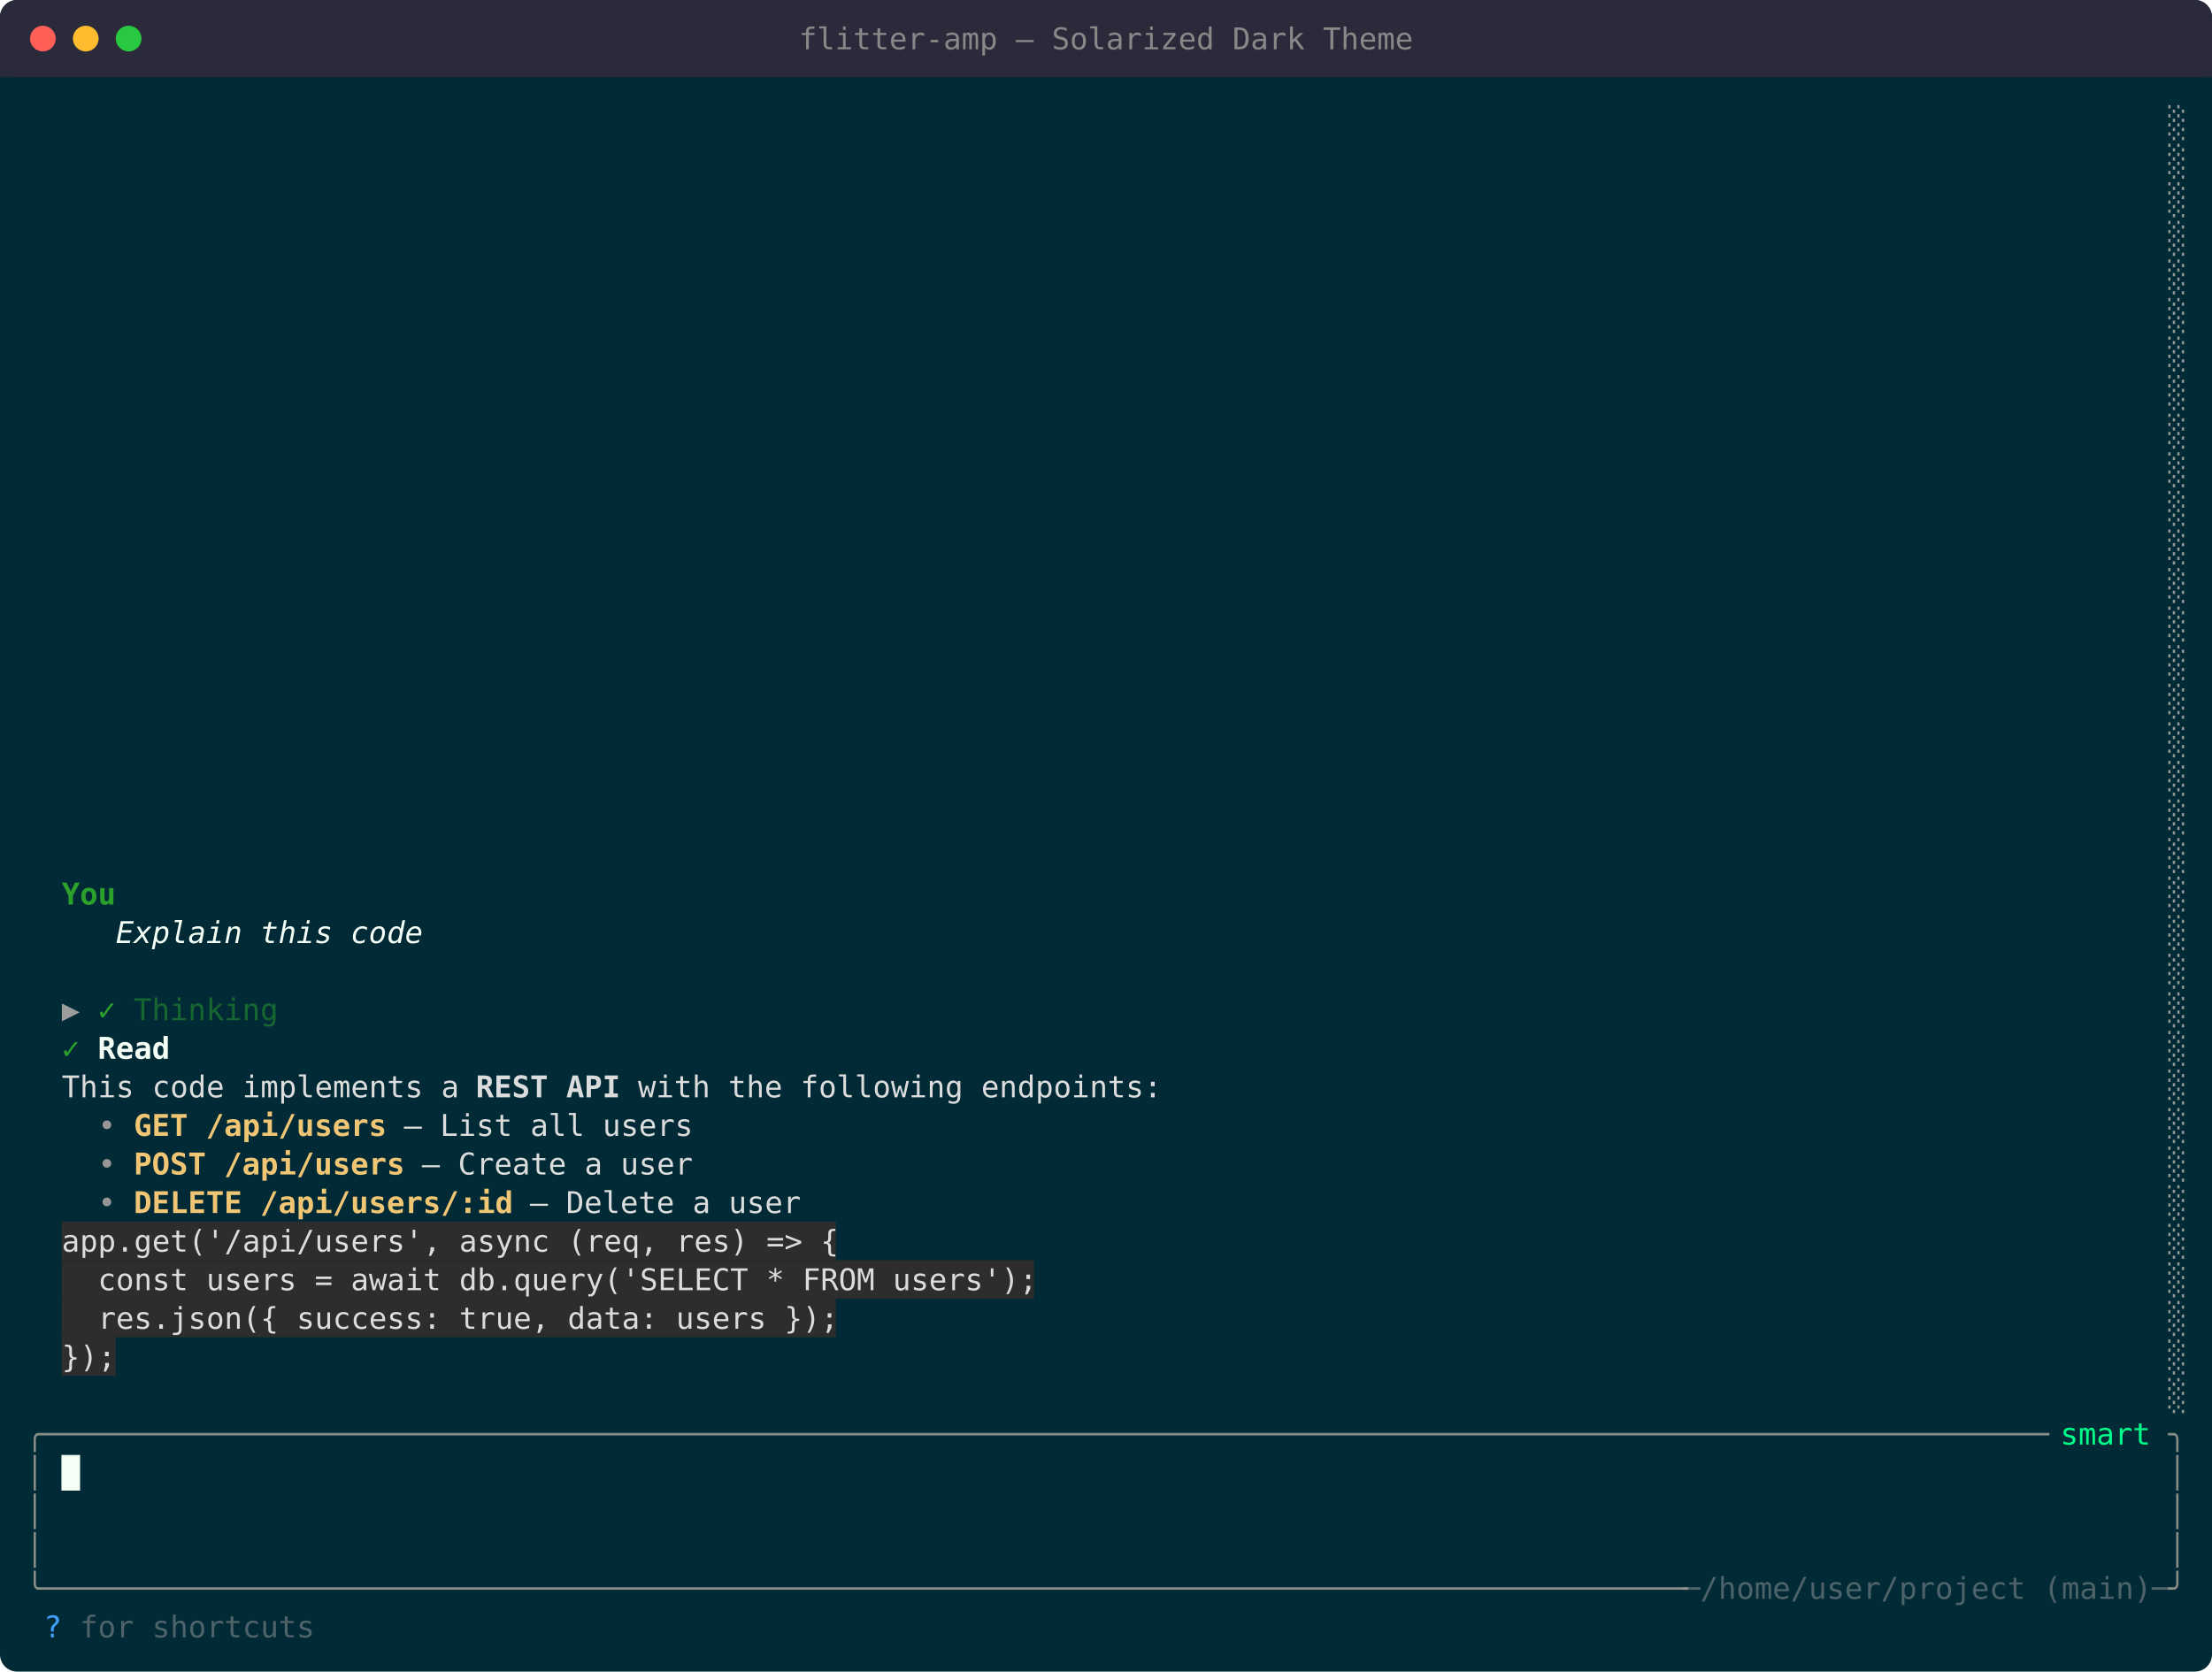
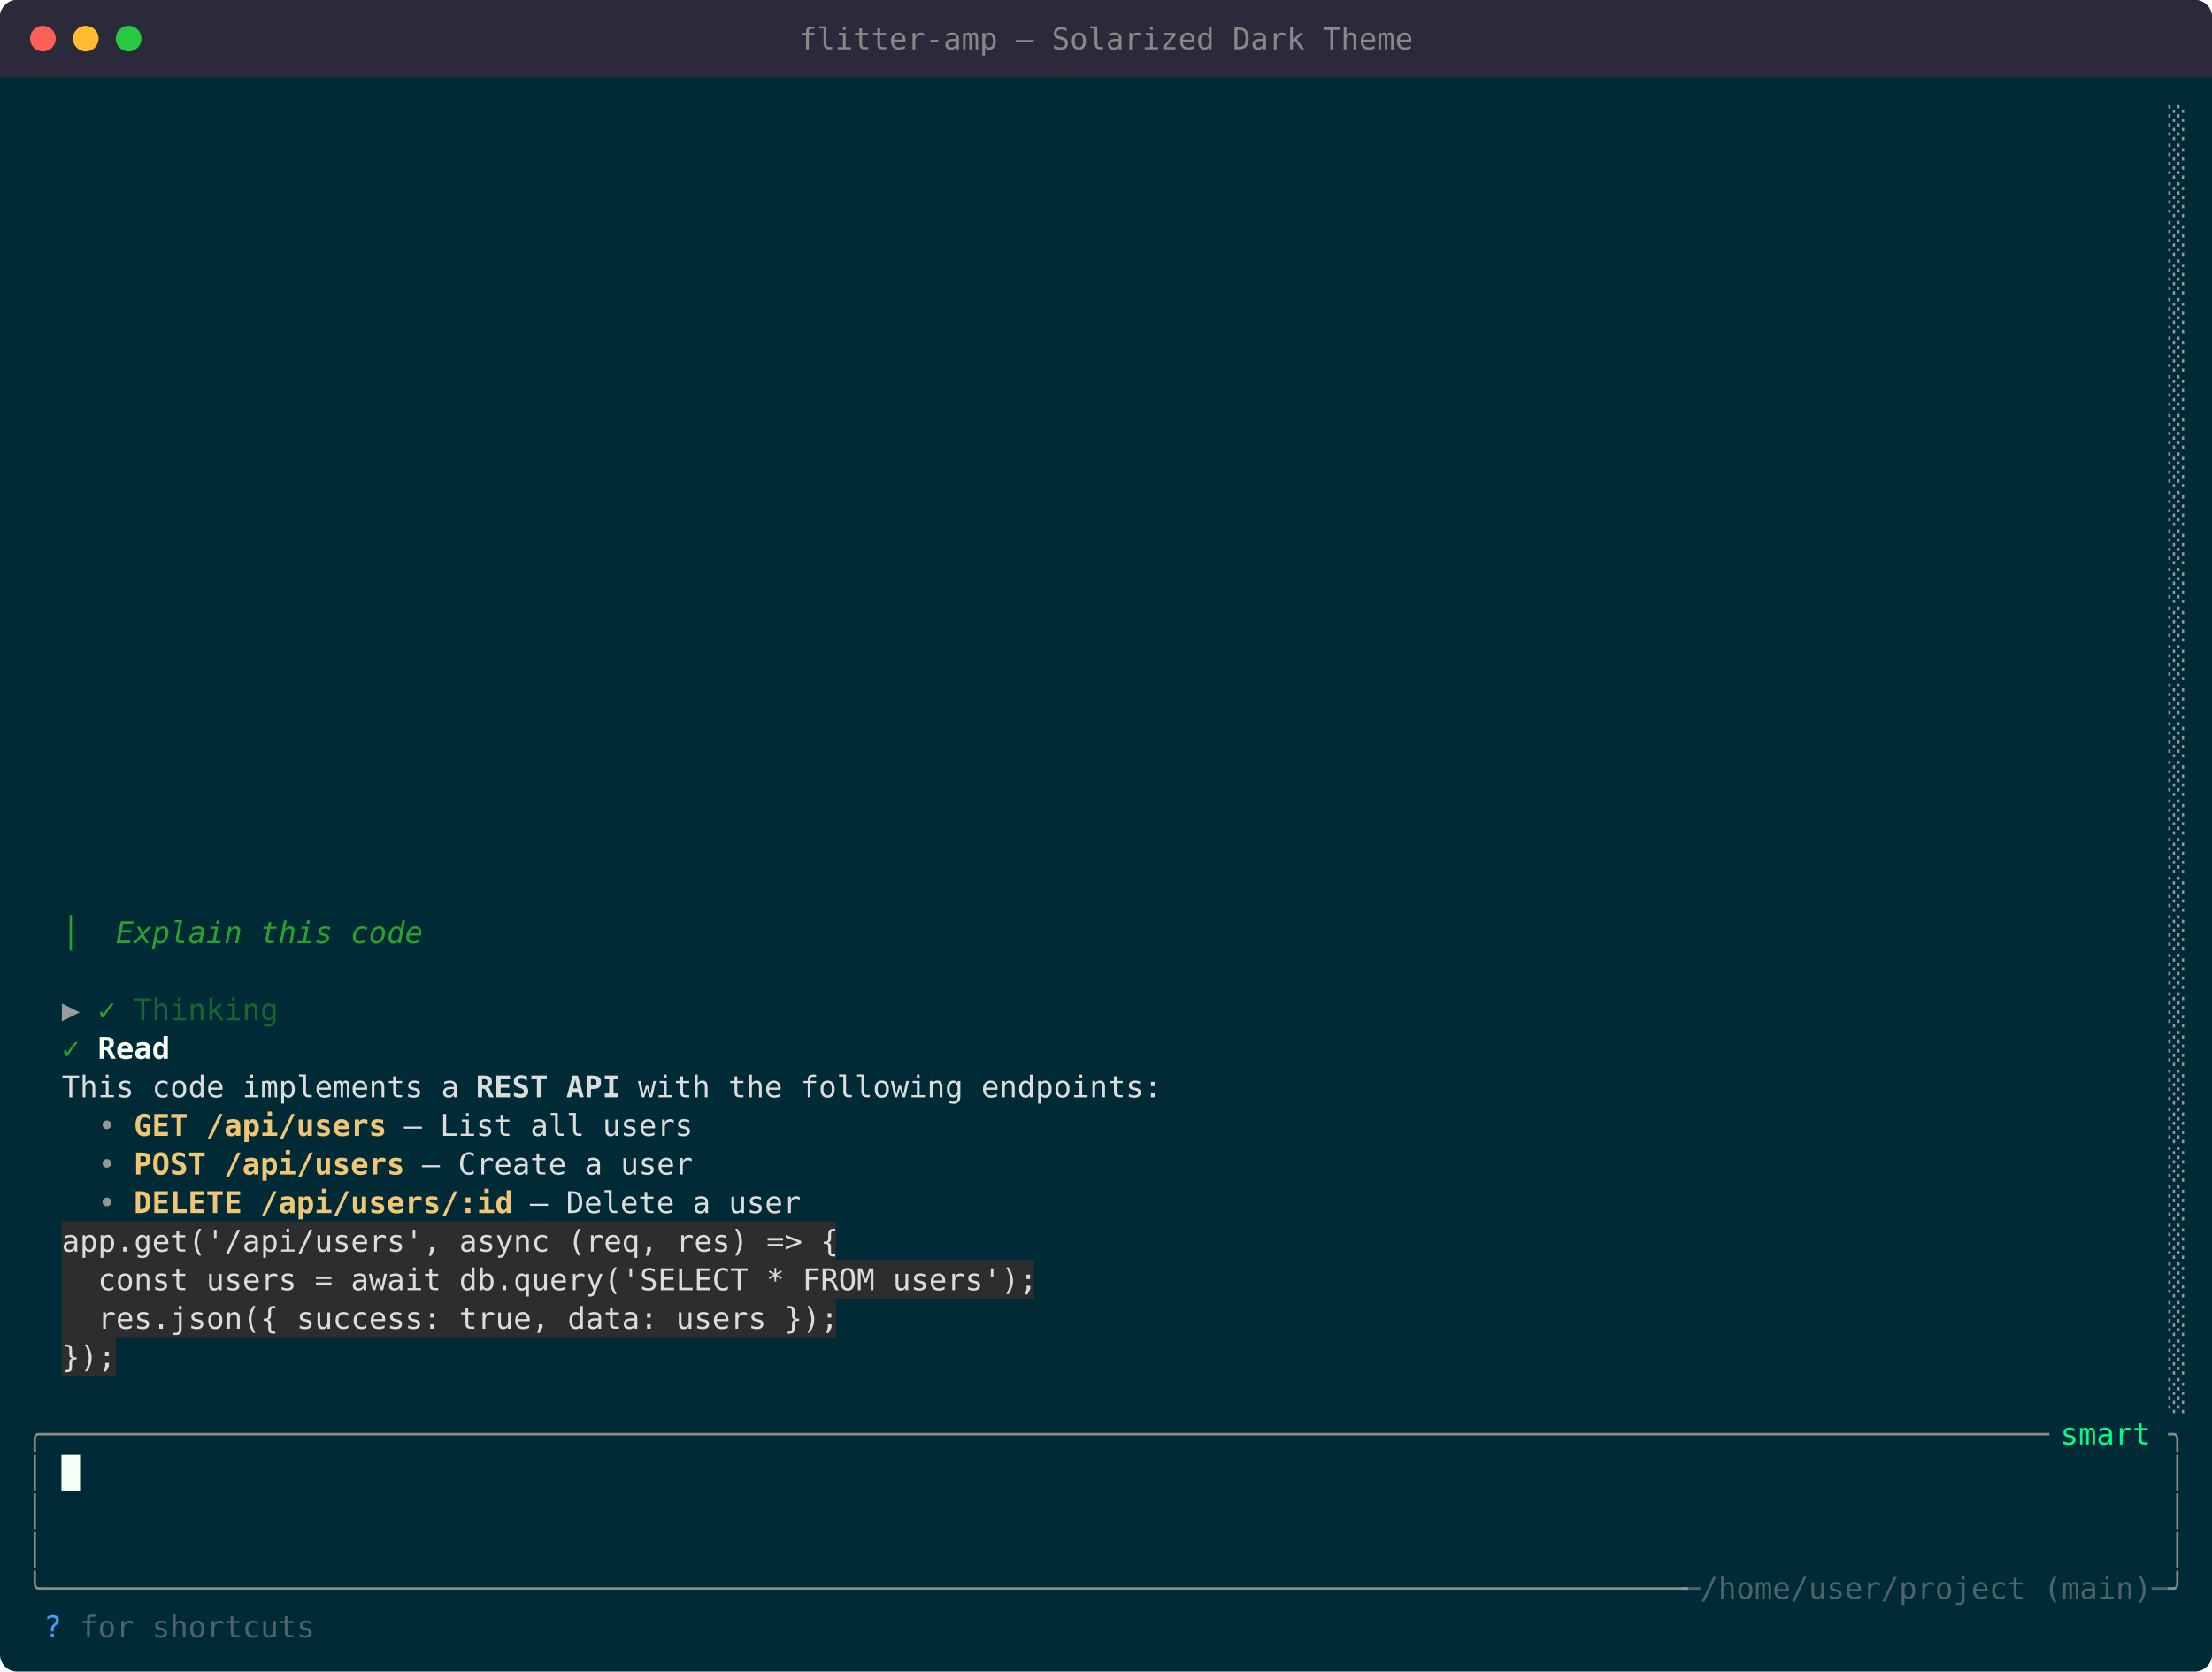
<svg xmlns="http://www.w3.org/2000/svg" viewBox="0 0 1032 780" width="1032" height="780">
  <defs>
    <style>text { font-family: JetBrains Mono, Menlo, Consolas, monospace; font-size: 14px; }</style>
  </defs>
  <rect width="1032" height="780" fill="#002b36" rx="8" ry="8" />
  <rect x="0" y="0" width="1032" height="36" fill="#2a2a3a" rx="8" ry="8" />
  <rect x="0" y="18" width="1032" height="18" fill="#2a2a3a" />
  <circle cx="20" cy="18" r="6" fill="#ff5f57" />
  <circle cx="40" cy="18" r="6" fill="#febc2e" />
  <circle cx="60" cy="18" r="6" fill="#28c840" />
  <text x="516" y="23" text-anchor="middle" font-family="JetBrains Mono, Menlo, Consolas, monospace" font-size="12" fill="#888">flitter-amp — Solarized Dark Theme</text>
  <text x="1011.6" y="62.04" style="fill:#969896" xml:space="preserve">░</text>
  <text x="1011.6" y="80.04" style="fill:#969896" xml:space="preserve">░</text>
  <text x="1011.6" y="98.04" style="fill:#969896" xml:space="preserve">░</text>
  <text x="1011.6" y="116.04" style="fill:#969896" xml:space="preserve">░</text>
  <text x="1011.6" y="134.04" style="fill:#969896" xml:space="preserve">░</text>
  <text x="1011.6" y="152.04" style="fill:#969896" xml:space="preserve">░</text>
  <text x="1011.6" y="170.04" style="fill:#969896" xml:space="preserve">░</text>
  <text x="1011.6" y="188.04" style="fill:#969896" xml:space="preserve">░</text>
  <text x="1011.6" y="206.04" style="fill:#969896" xml:space="preserve">░</text>
  <text x="1011.6" y="224.04" style="fill:#969896" xml:space="preserve">░</text>
  <text x="1011.6" y="242.04" style="fill:#969896" xml:space="preserve">░</text>
  <text x="1011.6" y="260.04" style="fill:#969896" xml:space="preserve">░</text>
  <text x="1011.6" y="278.04" style="fill:#969896" xml:space="preserve">░</text>
  <text x="1011.6" y="296.04" style="fill:#969896" xml:space="preserve">░</text>
  <text x="1011.6" y="314.04" style="fill:#969896" xml:space="preserve">░</text>
  <text x="1011.6" y="332.04" style="fill:#969896" xml:space="preserve">░</text>
  <text x="1011.6" y="350.04" style="fill:#969896" xml:space="preserve">░</text>
  <text x="1011.6" y="368.04" style="fill:#969896" xml:space="preserve">░</text>
  <text x="1011.6" y="386.04" style="fill:#969896" xml:space="preserve">░</text>
  <text x="1011.6" y="404.04" style="fill:#969896" xml:space="preserve">░</text>
-   <text x="28.8" y="422.04" style="fill:#2ba12b;font-weight:bold" xml:space="preserve">You</text>
  <text x="1011.6" y="422.04" style="fill:#969896" xml:space="preserve">░</text>
-   <text x="54" y="440.04" style="fill:#f6fff5;font-style:italic" xml:space="preserve">Explain this code</text>
+   <text x="28.8" y="440.04" style="fill:#2ba12b" xml:space="preserve">│</text>
+   <text x="54" y="440.04" style="fill:#2ba12b;font-style:italic" xml:space="preserve">Explain this code</text>
  <text x="1011.6" y="440.04" style="fill:#969896" xml:space="preserve">░</text>
  <text x="1011.6" y="458.04" style="fill:#969896" xml:space="preserve">░</text>
  <text x="28.8" y="476.04" style="fill:#9c9c9c" xml:space="preserve">▶ </text>
  <text x="45.6" y="476.04" style="fill:#2ba12b" xml:space="preserve">✓ </text>
  <text x="62.4" y="476.04" style="fill:#2ba12b;opacity:0.5" xml:space="preserve">Thinking</text>
  <text x="1011.6" y="476.04" style="fill:#969896" xml:space="preserve">░</text>
  <text x="28.8" y="494.04" style="fill:#2ba12b" xml:space="preserve">✓ </text>
  <text x="45.6" y="494.04" style="fill:#f6fff5;font-weight:bold" xml:space="preserve">Read</text>
  <text x="1011.6" y="494.04" style="fill:#969896" xml:space="preserve">░</text>
  <text x="28.8" y="512.04" style="fill:#dcdcdc" xml:space="preserve">This code implements a </text>
  <text x="222" y="512.04" style="fill:#dcdcdc;font-weight:bold" xml:space="preserve">REST API</text>
  <text x="289.2" y="512.04" style="fill:#dcdcdc" xml:space="preserve"> with the following endpoints:</text>
  <text x="1011.6" y="512.04" style="fill:#969896" xml:space="preserve">░</text>
  <text x="28.8" y="530.04" style="fill:#969696" xml:space="preserve">  • </text>
  <text x="62.4" y="530.04" style="fill:#f0c674;font-weight:bold" xml:space="preserve">GET /api/users</text>
  <text x="180" y="530.04" style="fill:#dcdcdc" xml:space="preserve"> — List all users</text>
  <text x="1011.6" y="530.04" style="fill:#969896" xml:space="preserve">░</text>
  <text x="28.8" y="548.04" style="fill:#969696" xml:space="preserve">  • </text>
  <text x="62.4" y="548.04" style="fill:#f0c674;font-weight:bold" xml:space="preserve">POST /api/users</text>
  <text x="188.4" y="548.04" style="fill:#dcdcdc" xml:space="preserve"> — Create a user</text>
  <text x="1011.6" y="548.04" style="fill:#969896" xml:space="preserve">░</text>
  <text x="28.8" y="566.04" style="fill:#969696" xml:space="preserve">  • </text>
  <text x="62.4" y="566.04" style="fill:#f0c674;font-weight:bold" xml:space="preserve">DELETE /api/users/:id</text>
  <text x="238.8" y="566.04" style="fill:#dcdcdc" xml:space="preserve"> — Delete a user</text>
  <text x="1011.6" y="566.04" style="fill:#969896" xml:space="preserve">░</text>
  <rect x="28.8" y="570" width="361.2" height="18" fill="#2d2d2d" />
  <text x="28.8" y="584.04" style="fill:#dcdcdc" xml:space="preserve">app.get('/api/users', async (req, res) =&gt; {</text>
  <text x="1011.6" y="584.04" style="fill:#969896" xml:space="preserve">░</text>
  <rect x="28.8" y="588" width="453.6" height="18" fill="#2d2d2d" />
  <text x="28.8" y="602.04" style="fill:#dcdcdc" xml:space="preserve">  const users = await db.query('SELECT * FROM users');</text>
  <text x="1011.6" y="602.04" style="fill:#969896" xml:space="preserve">░</text>
  <rect x="28.8" y="606" width="361.2" height="18" fill="#2d2d2d" />
  <text x="28.8" y="620.04" style="fill:#dcdcdc" xml:space="preserve">  res.json({ success: true, data: users });</text>
  <text x="1011.6" y="620.04" style="fill:#969896" xml:space="preserve">░</text>
  <rect x="28.8" y="624" width="25.2" height="18" fill="#2d2d2d" />
  <text x="28.8" y="638.04" style="fill:#dcdcdc" xml:space="preserve">});</text>
  <text x="1011.6" y="638.04" style="fill:#969896" xml:space="preserve">░</text>
  <text x="1011.6" y="656.04" style="fill:#969896" xml:space="preserve">░</text>
  <text x="12" y="674.04" style="fill:#878b86" xml:space="preserve">╭───────────────────────────────────────────────────────────────────────────────────────────────────────────────</text>
  <text x="952.8" y="674.04" style="fill:#00ff88" xml:space="preserve"> smart </text>
  <text x="1011.6" y="674.04" style="fill:#878b86" xml:space="preserve">╮</text>
  <text x="12" y="692.04" style="fill:#878b86" xml:space="preserve">│</text>
  <text x="28.8" y="692.04" style="fill:#f6fff5" xml:space="preserve">█</text>
  <text x="1011.6" y="692.04" style="fill:#878b86" xml:space="preserve">│</text>
  <text x="12" y="710.04" style="fill:#878b86" xml:space="preserve">│</text>
  <text x="1011.6" y="710.04" style="fill:#878b86" xml:space="preserve">│</text>
  <text x="12" y="728.04" style="fill:#878b86" xml:space="preserve">│</text>
  <text x="1011.6" y="728.04" style="fill:#878b86" xml:space="preserve">│</text>
  <text x="12" y="746.04" style="fill:#878b86" xml:space="preserve">╰───────────────────────────────────────────────────────────────────────────────────────────</text>
  <text x="784.8" y="746.04" style="fill:#9c9c9c;opacity:0.5" xml:space="preserve">─/home/user/project (main)─</text>
  <text x="1011.6" y="746.04" style="fill:#878b86" xml:space="preserve">╯</text>
  <text x="20.4" y="764.04" style="fill:#42a1ff" xml:space="preserve">?</text>
  <text x="28.8" y="764.04" style="fill:#9c9c9c;opacity:0.5" xml:space="preserve"> for shortcuts</text>
</svg>
